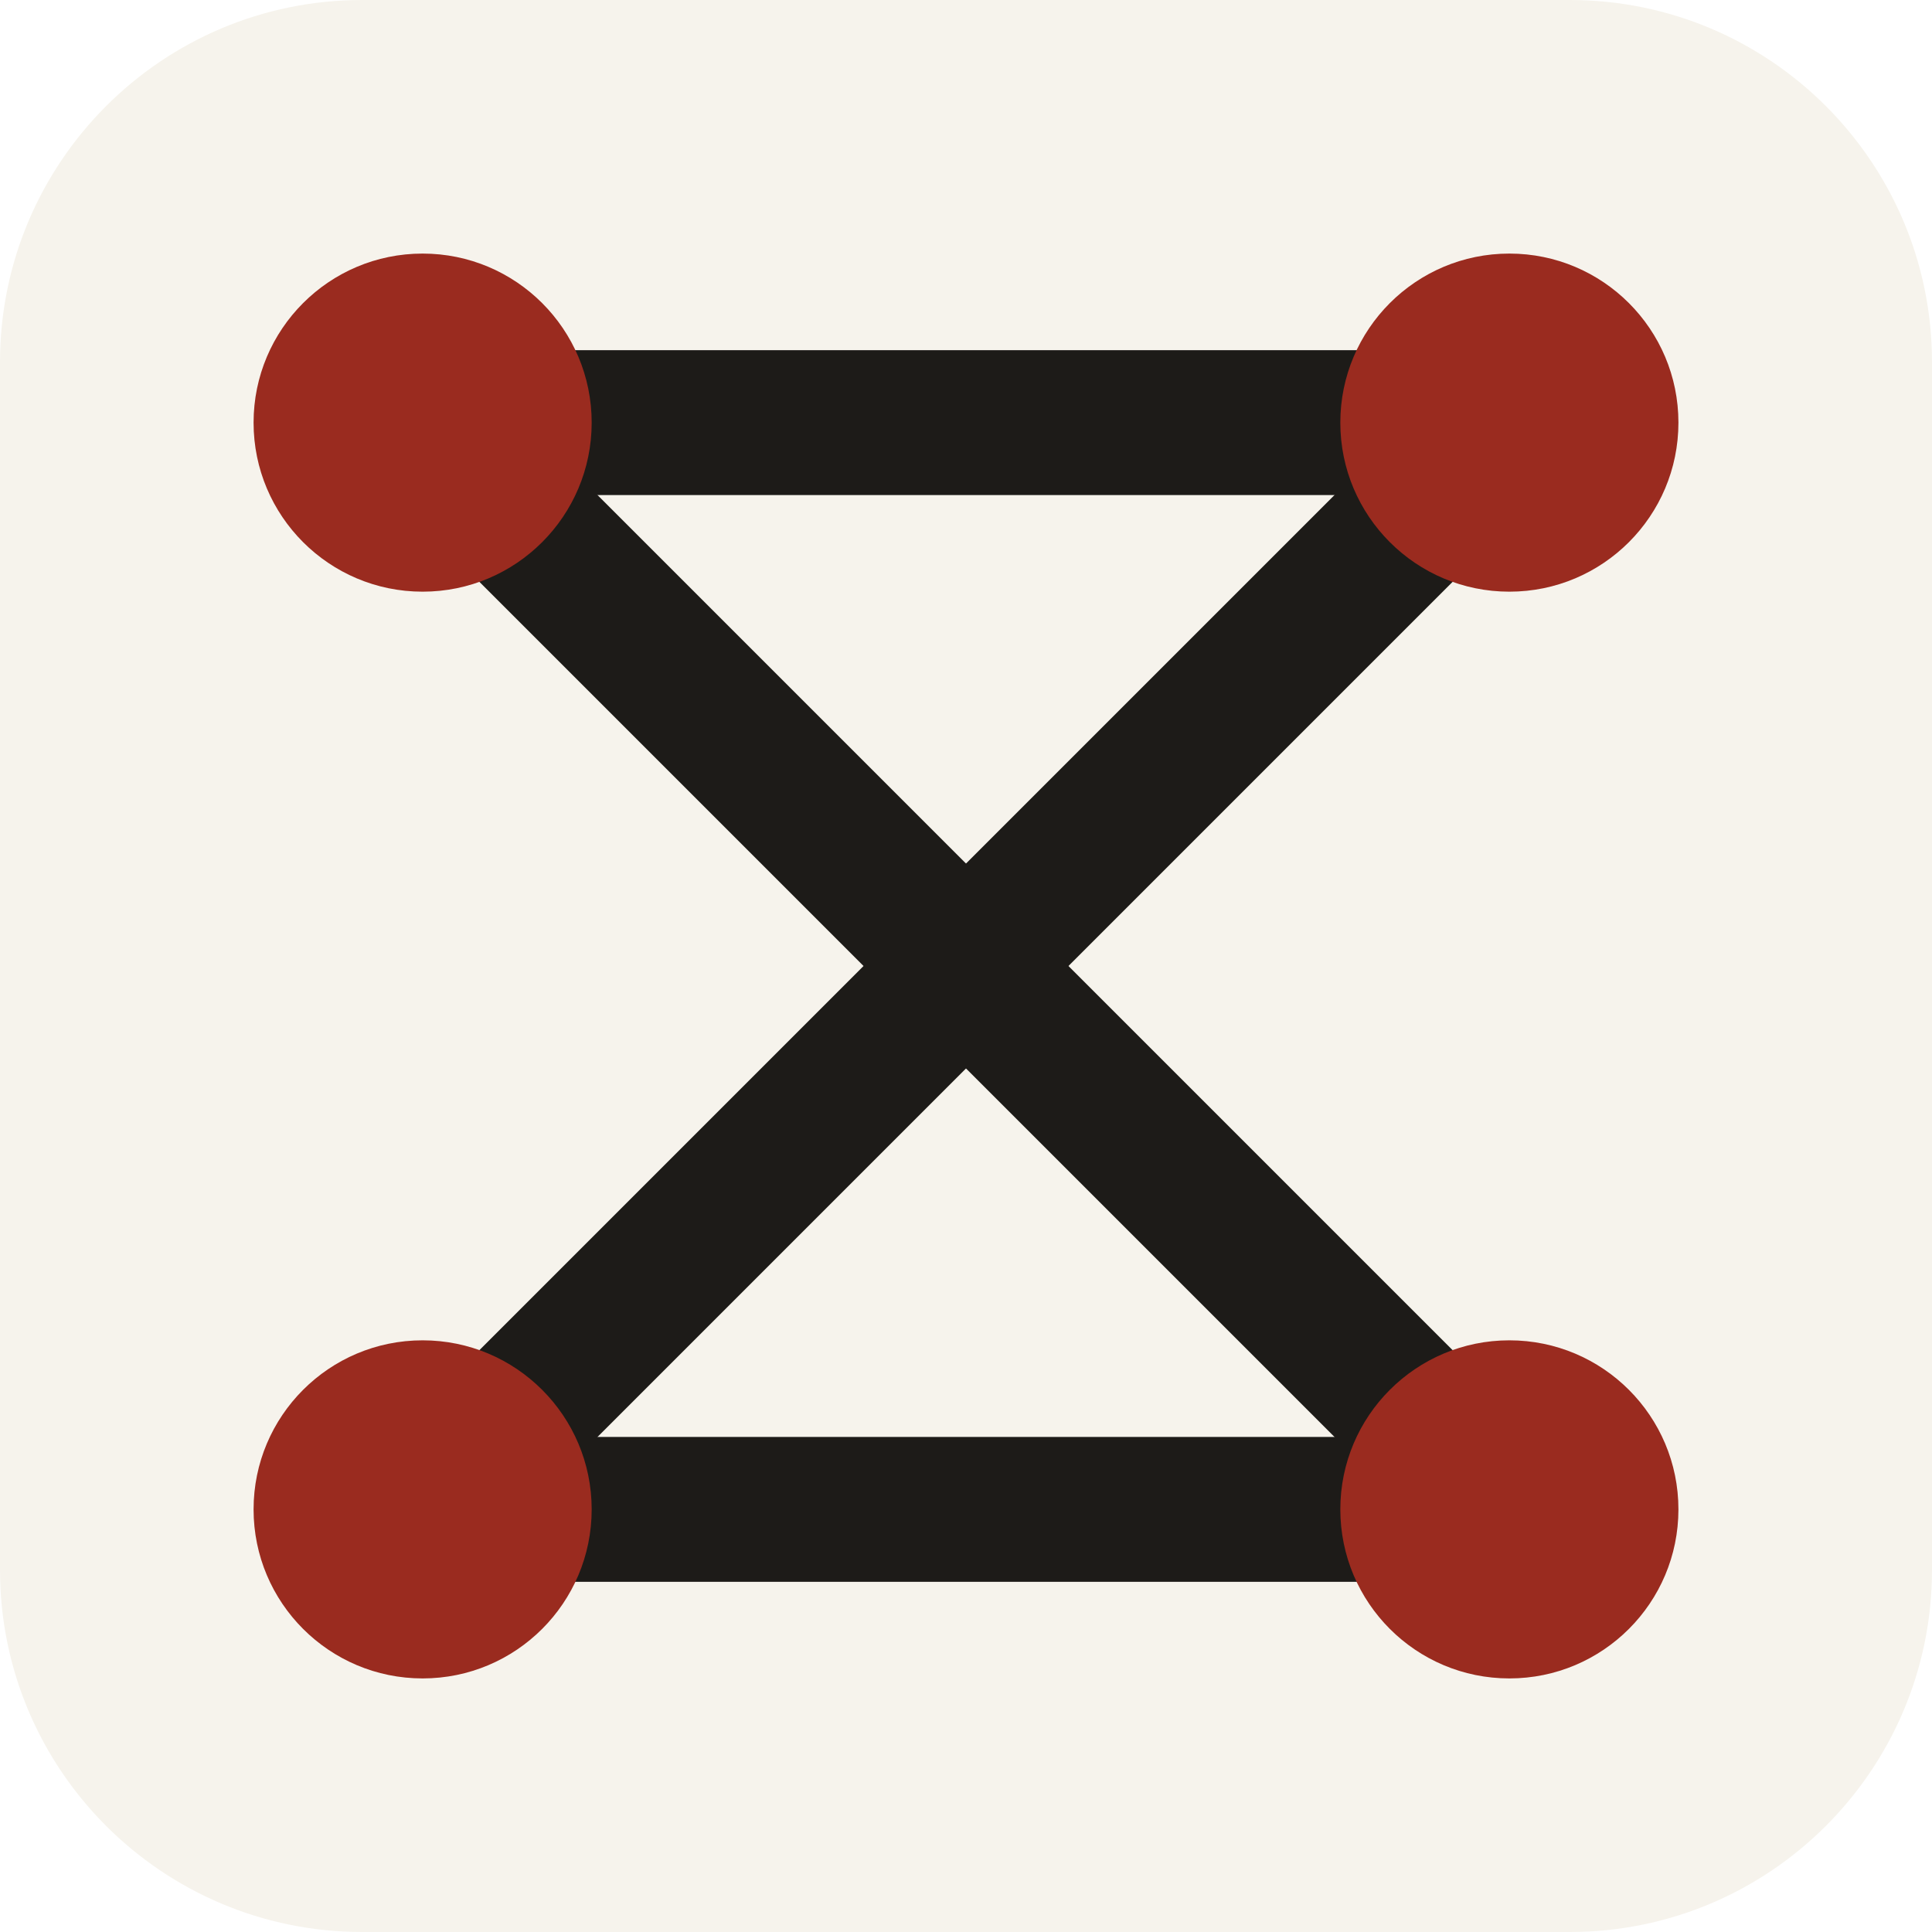
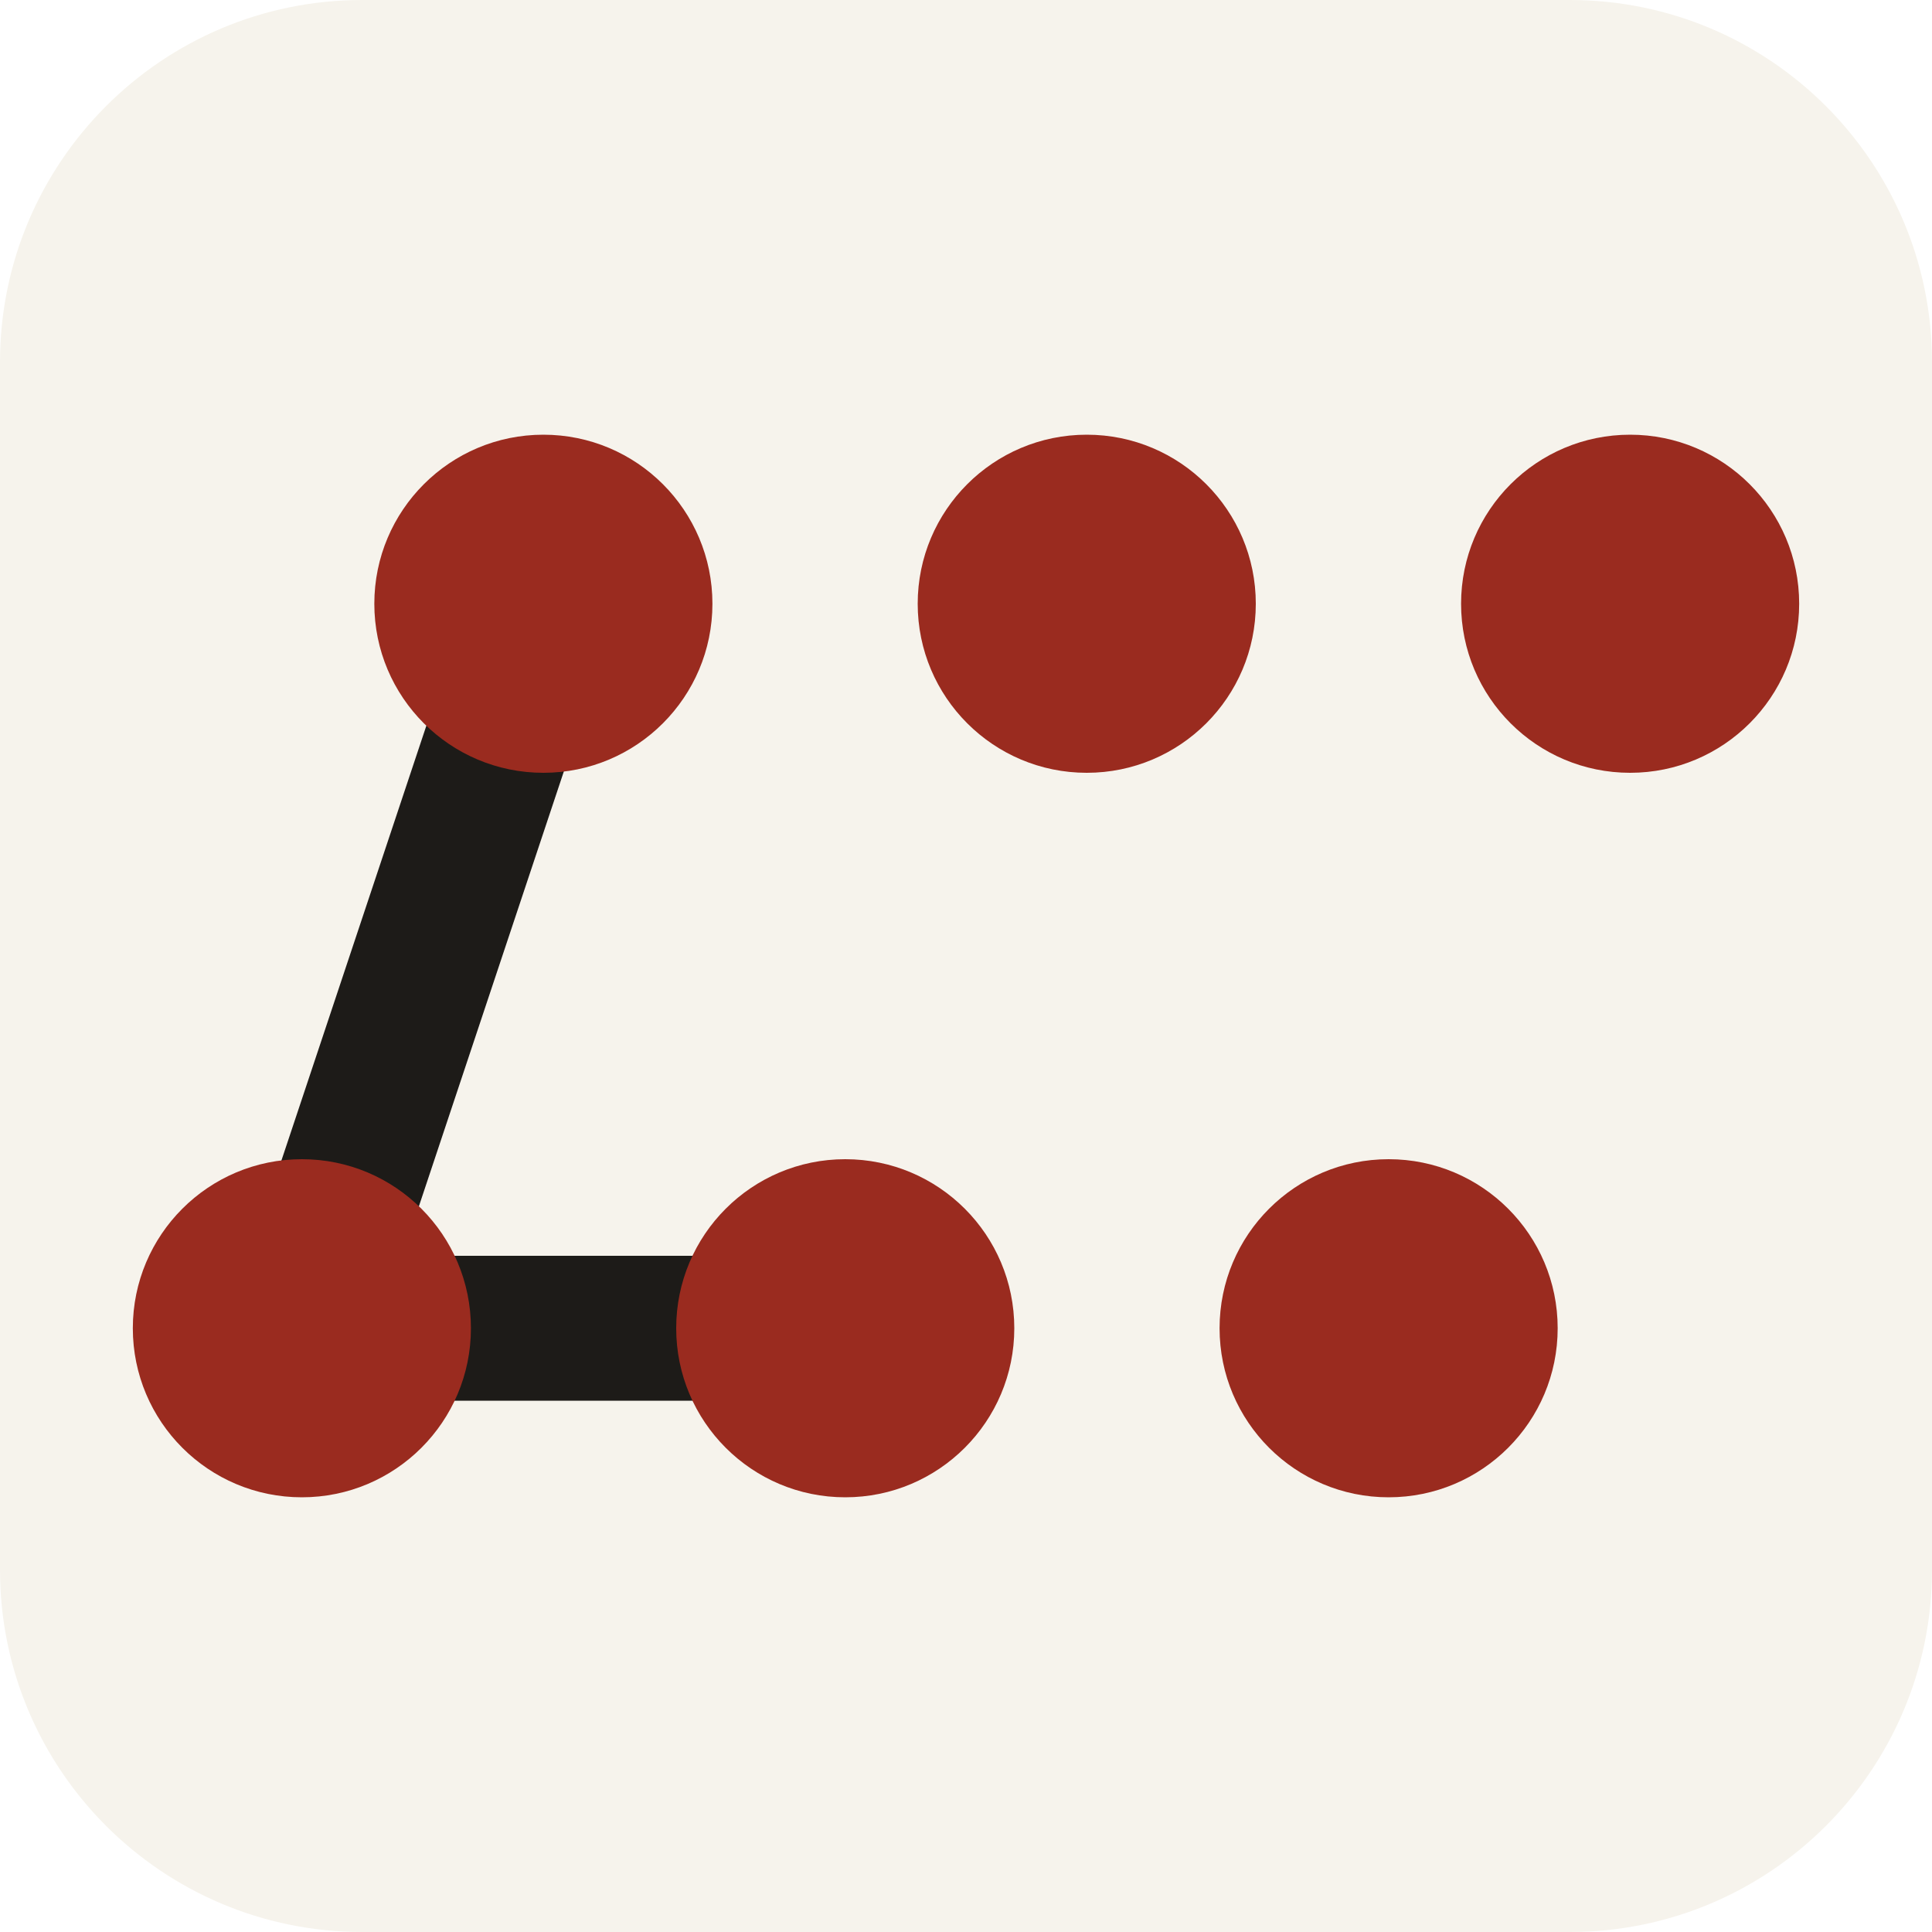
<svg xmlns="http://www.w3.org/2000/svg" viewBox="0 0 32 32" role="img" aria-label="AB">
  <rect width="32" height="32" rx="6" fill="#f6f3ec" />
  <style>.wire{stroke:#1d1b18;stroke-width:2.4;stroke-linecap:round}.node{fill:#9a2b1f}</style>
-   <line class="wire" x1="7.00" y1="7.00" x2="25.00" y2="7.00" />
-   <line class="wire" x1="7.00" y1="25.00" x2="25.00" y2="7.00" />
-   <line class="wire" x1="7.00" y1="25.00" x2="25.00" y2="25.00" />
-   <line class="wire" x1="7.00" y1="7.00" x2="25.00" y2="25.00" />
-   <circle class="node" cx="7.00" cy="7.00" r="2.8" />
-   <circle class="node" cx="7.00" cy="25.00" r="2.8" />
-   <circle class="node" cx="25.00" cy="7.00" r="2.8" />
-   <circle class="node" cx="25.00" cy="25.00" r="2.8" />
+   <line class="wire" x1="5.00" y1="22.00" x2="14.00" y2="22.00" />
+   <line class="wire" x1="5.00" y1="22.00" x2="9.00" y2="10.00" />
+   <circle class="node" cx="5.00" cy="22.00" r="2.8" />
+   <circle class="node" cx="14.00" cy="22.00" r="2.8" />
+   <circle class="node" cx="23.00" cy="22.00" r="2.8" />
+   <circle class="node" cx="9.00" cy="10.00" r="2.8" />
+   <circle class="node" cx="18.00" cy="10.00" r="2.8" />
+   <circle class="node" cx="27.00" cy="10.00" r="2.8" />
</svg>
